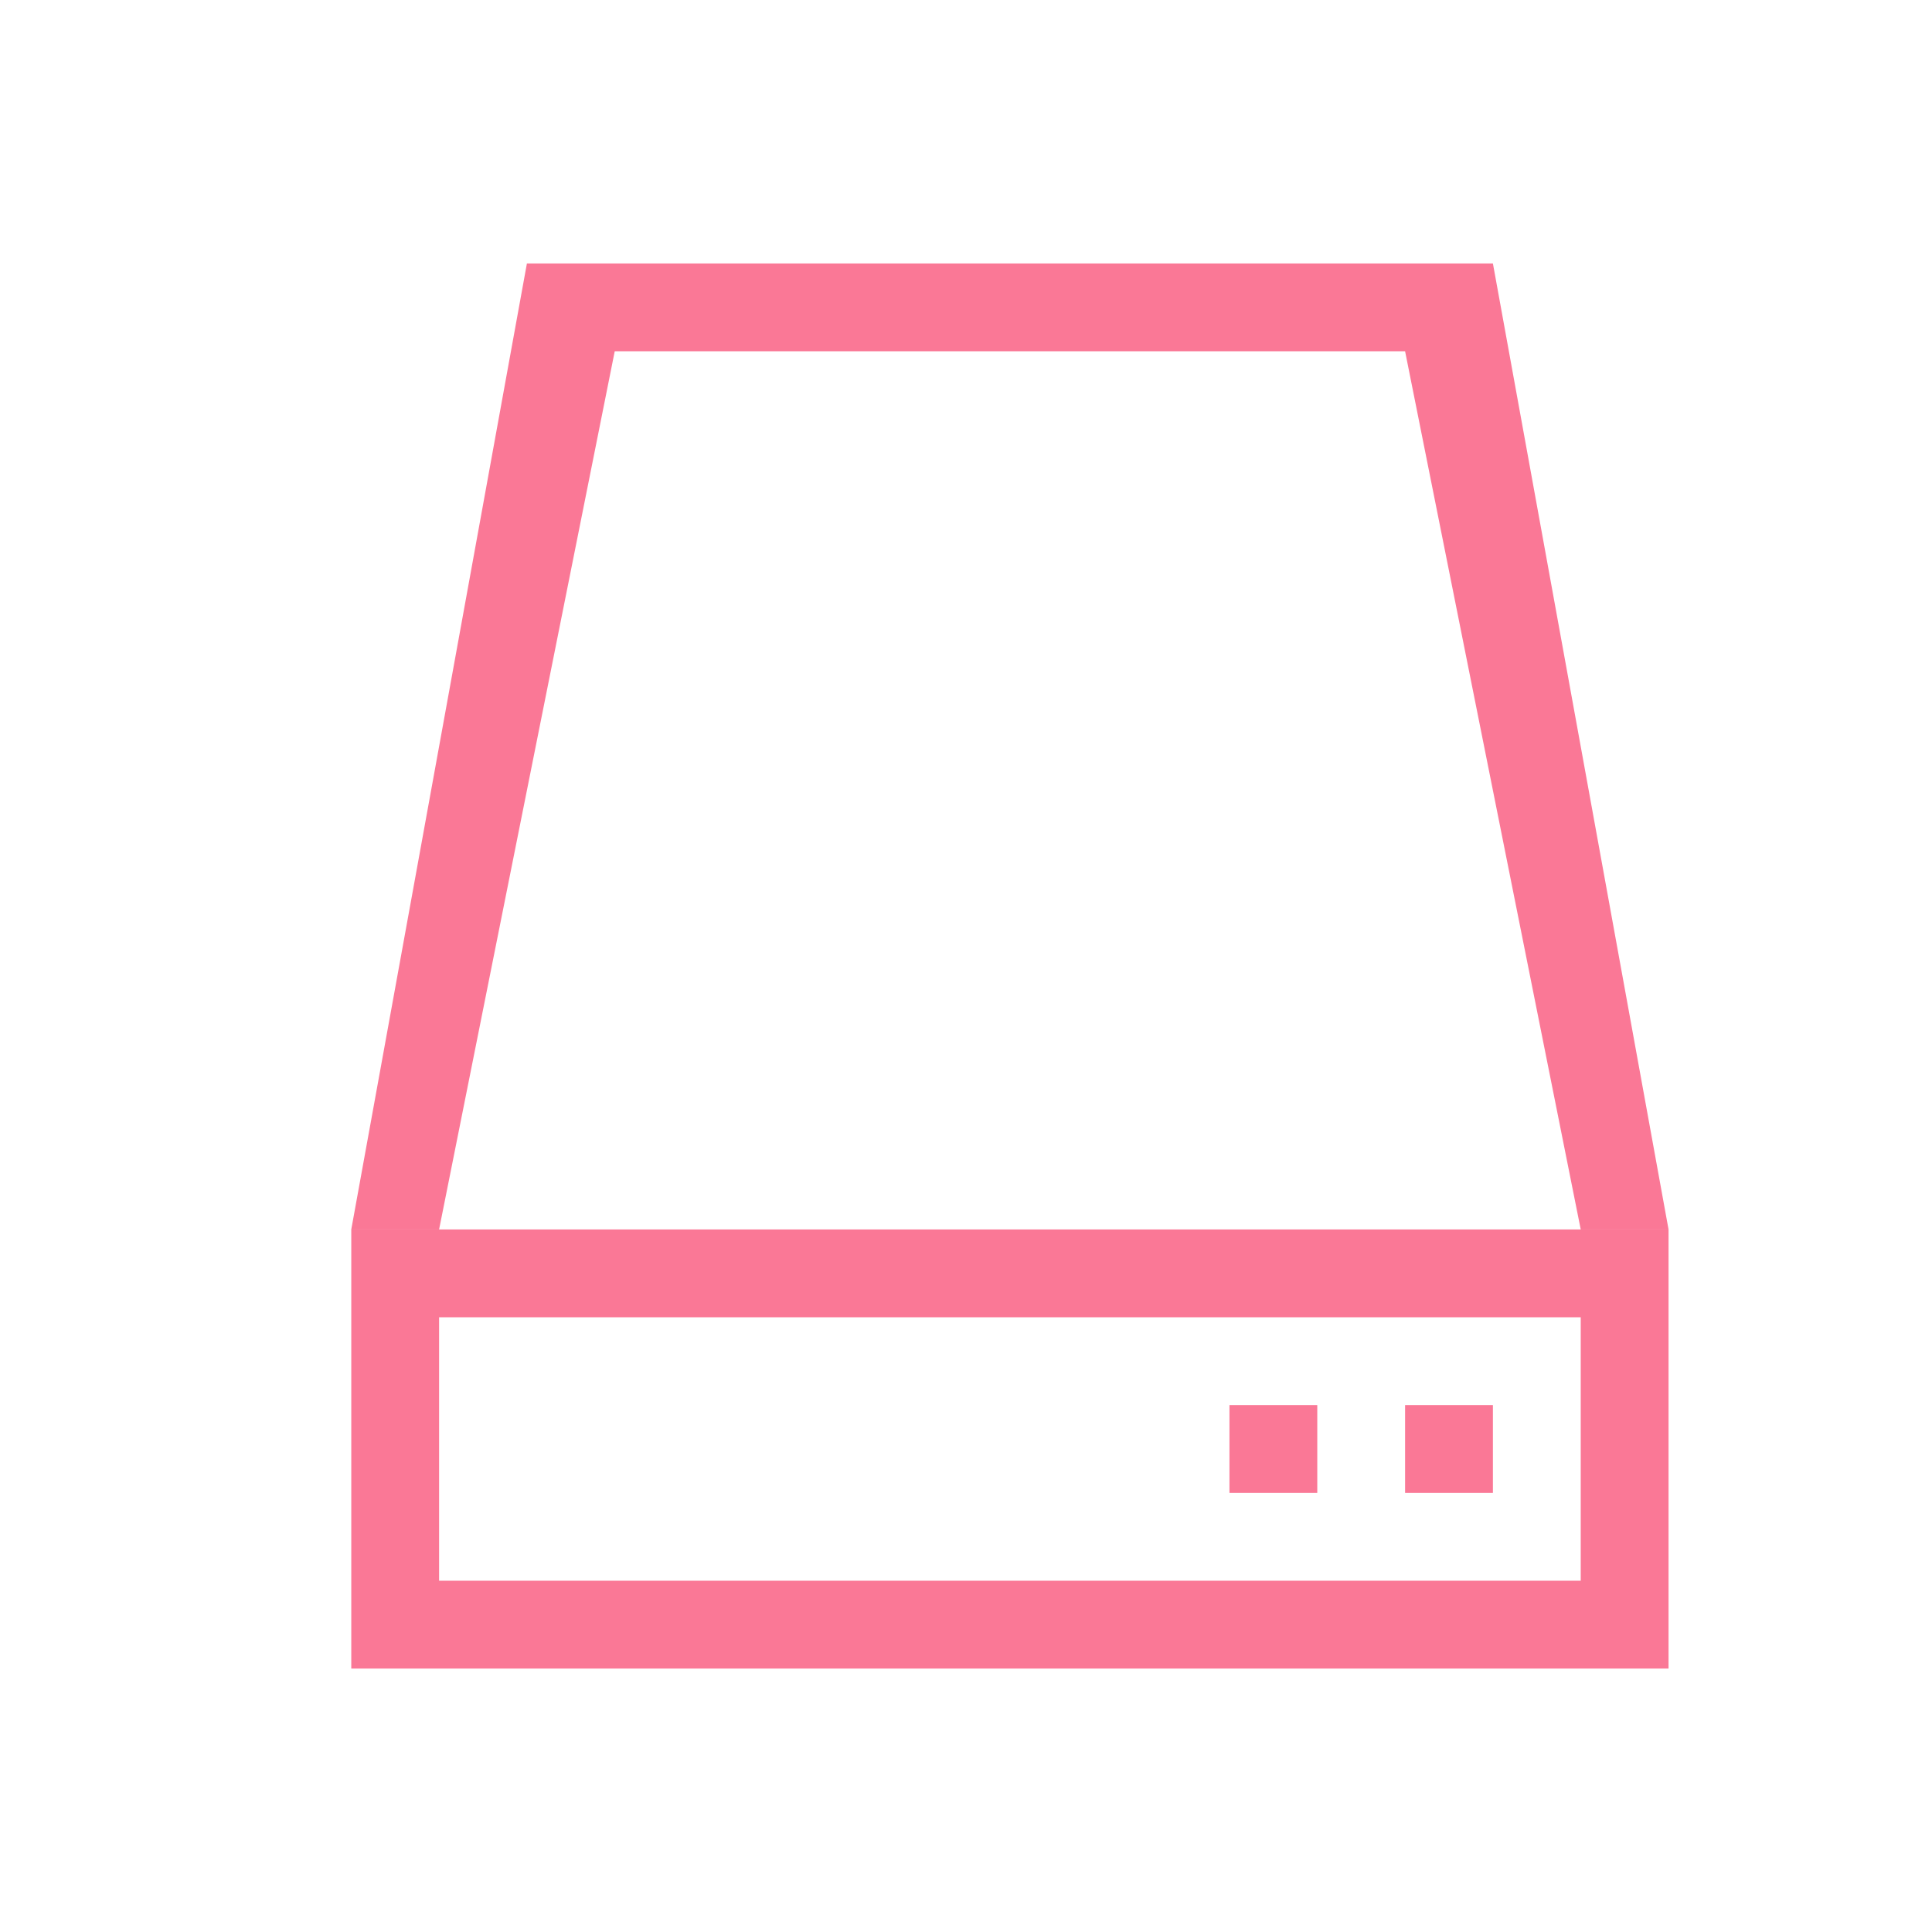
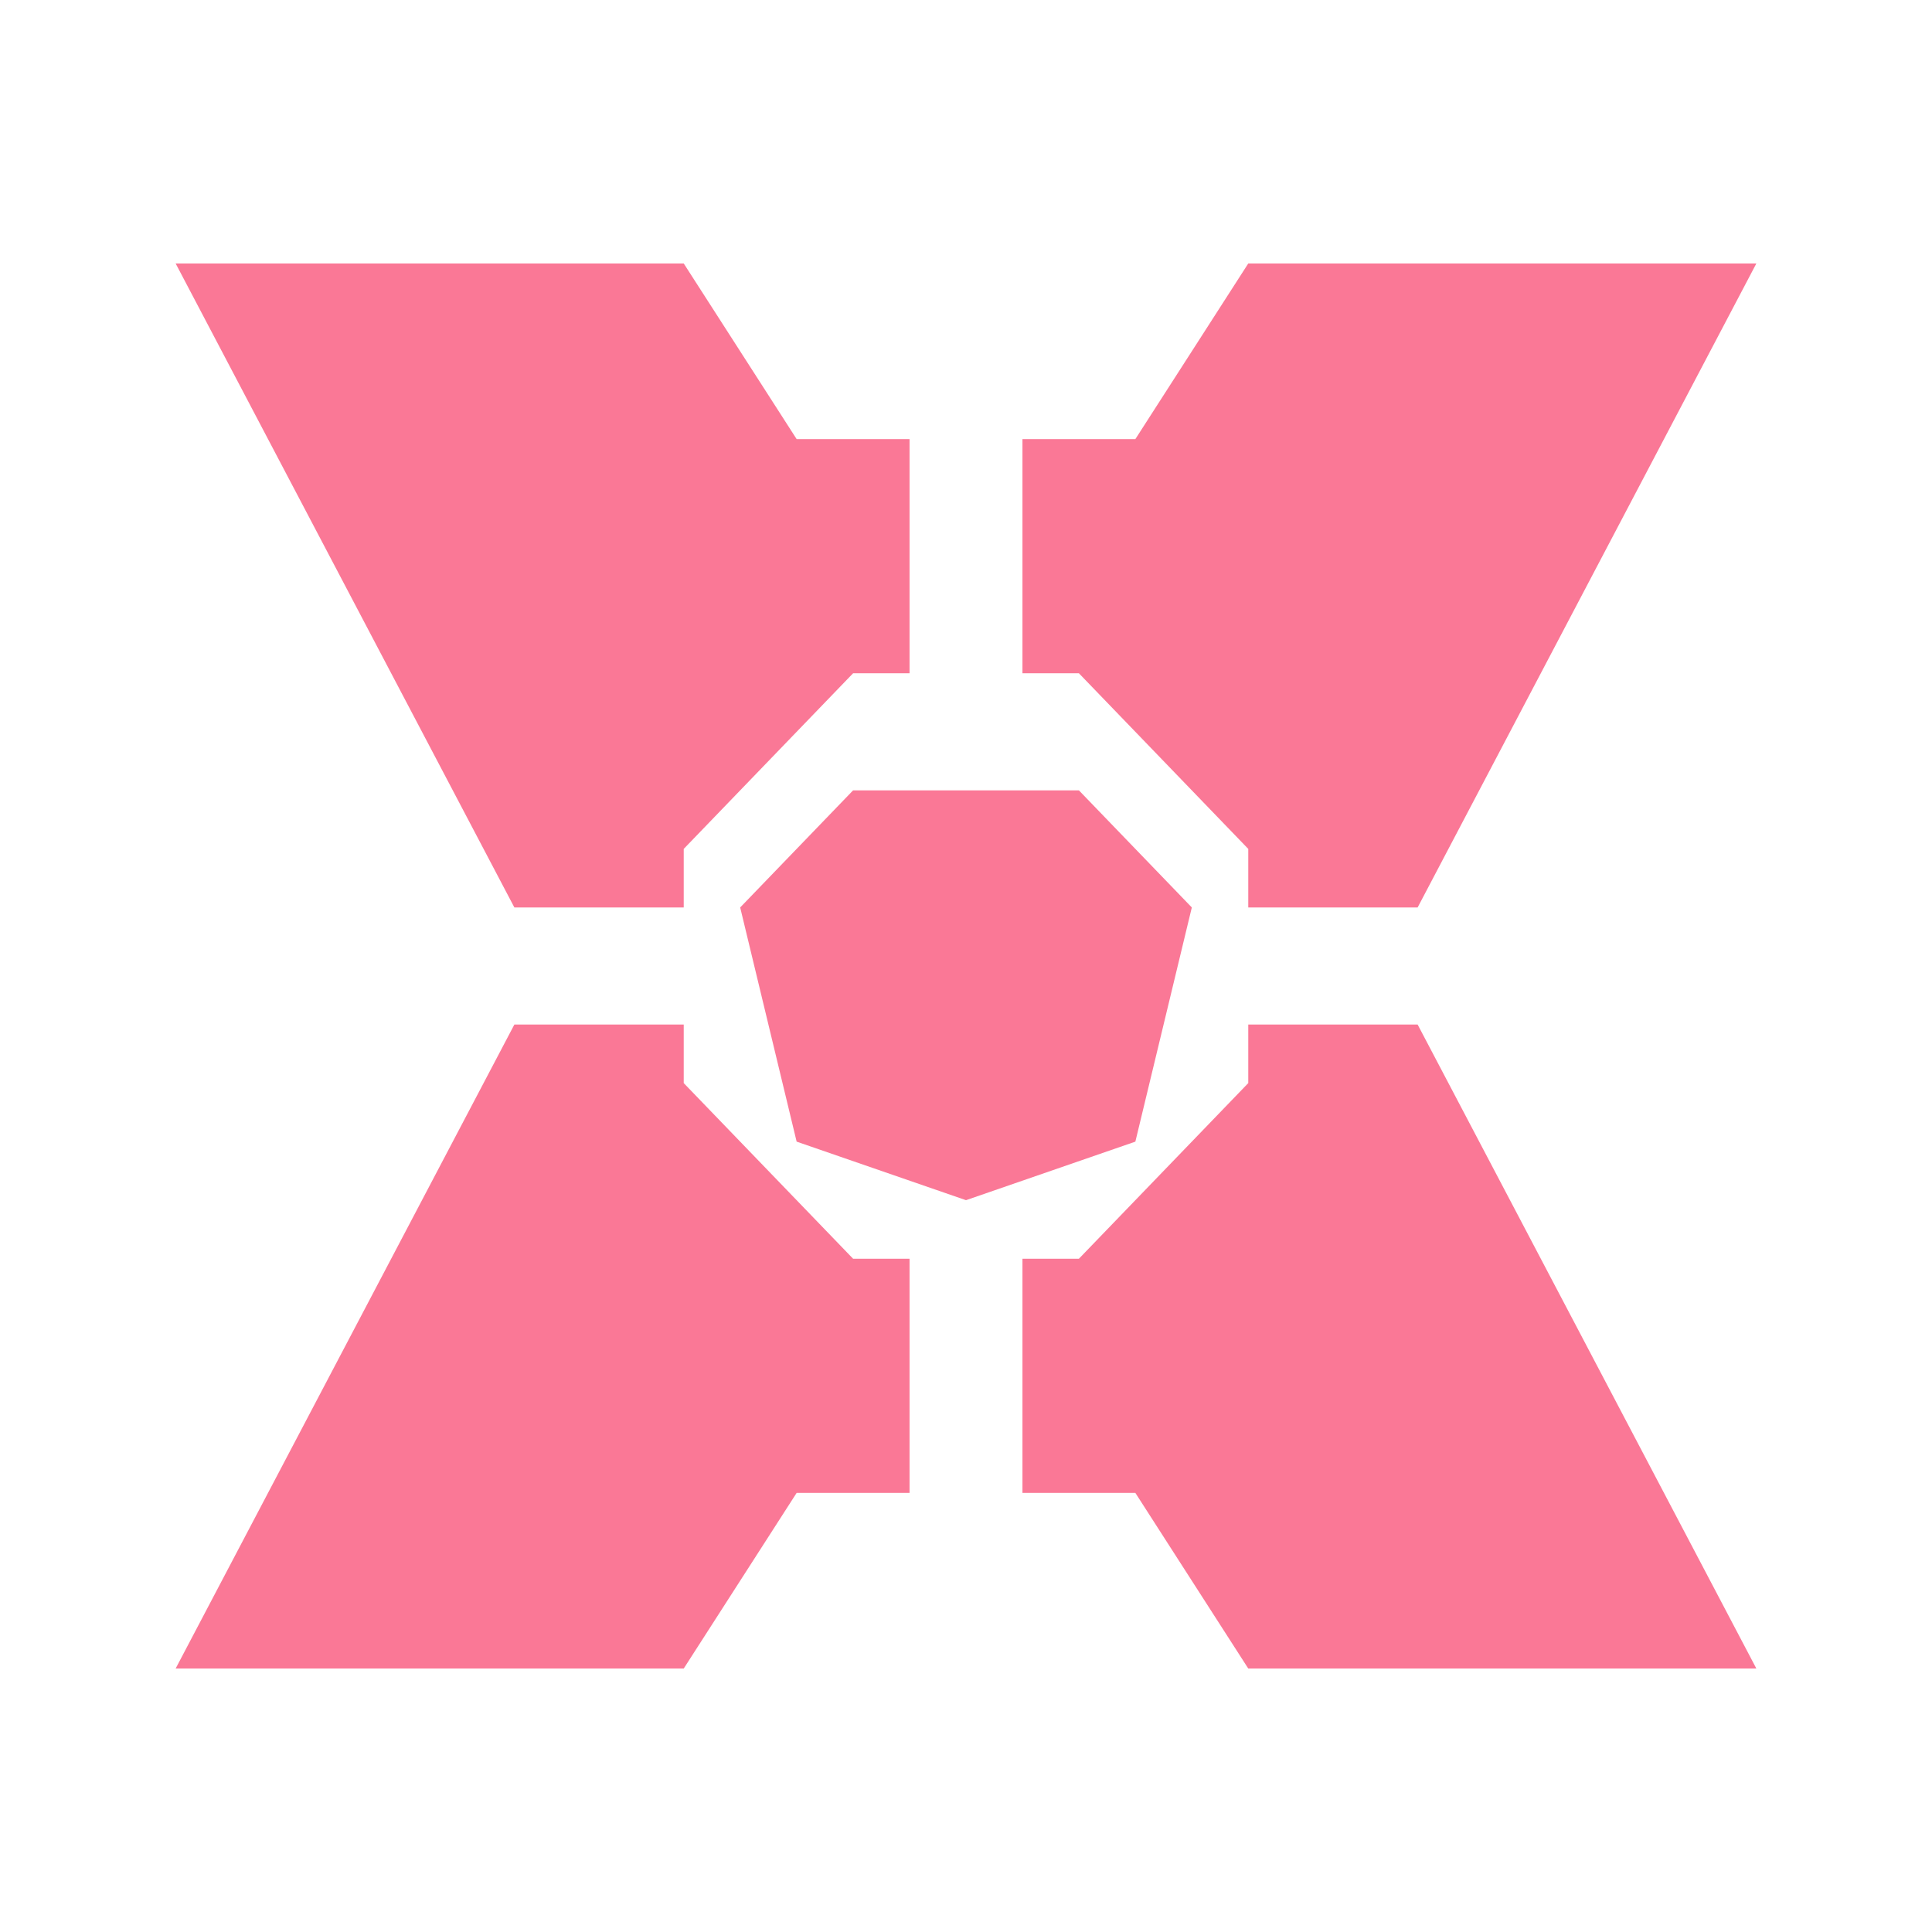
<svg xmlns="http://www.w3.org/2000/svg" width="22" height="22" version="1.1" id="svg21">
  <defs id="defs3">
    <style id="current-color-scheme" type="text/css">.ColorScheme-Text { color:#dedede; } .ColorScheme-Highlight { color:#5294e2; } .ColorScheme-ButtonBackground { color:#dedede; }</style>
  </defs>
  <rect class="ColorScheme-Text" x="-20.43" y="-19.39" width="16" height="16" ry="0" opacity="0" id="rect5" />
  <g id="kdf" transform="translate(26,-10)">
-     <path id="path9-3" d="M -26,10 V 32 H -4 V 10 Z" style="fill:none" />
-     <g id="g978" transform="translate(-33,-33)">
-       <path id="path970" d="m 11,57 v 5 h 15 v -5 z m 1,1 h 13 v 3 H 12 Z" style="opacity:1;fill:#fa7896;fill-opacity:1;stroke:none;stroke-width:2.556;stroke-linecap:round;stroke-linejoin:round;stroke-miterlimit:4;stroke-dasharray:none;stroke-opacity:1" />
-       <path id="path972" d="m 13,46 -2,11 h 1 l 2,-10 h 9 l 2,10 h 1 L 24,46 Z" style="opacity:1;fill:#fa7896;fill-opacity:1;stroke:none;stroke-width:4.099;stroke-linecap:round;stroke-linejoin:round;stroke-miterlimit:4;stroke-dasharray:none;stroke-opacity:1" />
-       <rect ry="0" y="59" x="23" height="1" width="1" id="rect974" style="opacity:1;fill:#fa7896;fill-opacity:1;stroke:none;stroke-width:1.414;stroke-linecap:round;stroke-linejoin:round;stroke-miterlimit:4;stroke-dasharray:none;stroke-opacity:1" />
-       <rect style="opacity:1;fill:#fa7896;fill-opacity:1;stroke:none;stroke-width:1.414;stroke-linecap:round;stroke-linejoin:round;stroke-miterlimit:4;stroke-dasharray:none;stroke-opacity:1" id="rect976" width="1" height="1" x="21" y="59" ry="0" />
+     <path id="path9" d="M -26,10 V 32 H -4 V 10 Z" style="fill:none" />
+     <g id="g921" transform="matrix(0.6428571,0,0,0.6666667,-55.5,11)">
+       <path style="opacity:1;fill:#fa7896;fill-opacity:1;stroke:none;stroke-width:1px;stroke-linecap:butt;stroke-linejoin:miter;stroke-opacity:1" d="m 49,3 h 9 l 2,3 h 2 v 4 h -1 l -3,3 v 1 h -3 z" id="path911" />
+       <path style="opacity:1;fill:#fa7896;fill-opacity:1;stroke:none;stroke-width:1px;stroke-linecap:butt;stroke-linejoin:miter;stroke-opacity:1" d="m 77,3 h -9 l -2,3 h -2 v 4 h 1 l 3,3 v 1 h 3 z" id="path913" />
+       <path style="opacity:1;fill:#fa7896;fill-opacity:1;stroke:none;stroke-width:1px;stroke-linecap:butt;stroke-linejoin:miter;stroke-opacity:1" d="m 49,27 h 9 l 2,-3 h 2 v -4 h -1 l -3,-3 v -1 h -3 z" id="path915" />
+       <path style="opacity:1;fill:#fa7896;fill-opacity:1;stroke:none;stroke-width:1px;stroke-linecap:butt;stroke-linejoin:miter;stroke-opacity:1" d="m 77,27 h -9 l -2,-3 h -2 v -4 h 1 l 3,-3 v -1 h 3 z" id="path917" />
+       <path style="fill:#fa7896;fill-opacity:1;stroke:none;stroke-width:1px;stroke-linecap:butt;stroke-linejoin:miter;stroke-opacity:1" d="m 61,12 h 4 l 2,2 -1,4 -3,1 -3,-1 -1,-4 z" id="path919" />
    </g>
  </g>
  <g id="16-16-kdf" transform="translate(26,-10)">
-     <path id="path17" d="m -42,16 v 16 h 16 V 16 Z" style="fill:none" />
-     <g transform="translate(-54,-32)" id="g996">
-       <path style="opacity:1;fill:#fa7896;fill-opacity:1;stroke:none;stroke-width:2.556;stroke-linecap:round;stroke-linejoin:round;stroke-miterlimit:4;stroke-dasharray:none;stroke-opacity:1" d="m 13,57 v 5 h 13 v -5 z m 1,1 h 11 v 3 H 14 Z" id="path988" />
-       <path style="opacity:1;fill:#fa7896;fill-opacity:1;stroke:none;stroke-width:4.099;stroke-linecap:round;stroke-linejoin:round;stroke-miterlimit:4;stroke-dasharray:none;stroke-opacity:1" d="m 15,49 -2,8 h 1 l 2,-7 h 7 l 2,7 h 1 l -2,-8 z" id="path990" />
-       <rect style="opacity:1;fill:#fa7896;fill-opacity:1;stroke:none;stroke-width:1.414;stroke-linecap:round;stroke-linejoin:round;stroke-miterlimit:4;stroke-dasharray:none;stroke-opacity:1" id="rect992" width="1" height="1" x="23" y="59" ry="0" />
-       <rect ry="0" y="59" x="21" height="1" width="1" id="rect994" style="opacity:1;fill:#fa7896;fill-opacity:1;stroke:none;stroke-width:1.414;stroke-linecap:round;stroke-linejoin:round;stroke-miterlimit:4;stroke-dasharray:none;stroke-opacity:1" />
+     <path id="path17-3" d="m -42,16 v 16 h 16 V 16 Z" style="fill:none" />
+     <g id="g959" transform="matrix(0.5,0,0,0.5,-65.5,16.5)">
+       <path style="opacity:1;fill:#fa7896;fill-opacity:1;stroke:none;stroke-width:1px;stroke-linecap:butt;stroke-linejoin:miter;stroke-opacity:1" d="m 49,3 h 9 l 2,3 h 2 v 4 h -1 l -3,3 v 1 h -3 z" id="path949" />
+       <path style="opacity:1;fill:#fa7896;fill-opacity:1;stroke:none;stroke-width:1px;stroke-linecap:butt;stroke-linejoin:miter;stroke-opacity:1" d="m 77,3 h -9 l -2,3 h -2 v 4 h 1 l 3,3 v 1 h 3 z" id="path951" />
+       <path style="opacity:1;fill:#fa7896;fill-opacity:1;stroke:none;stroke-width:1px;stroke-linecap:butt;stroke-linejoin:miter;stroke-opacity:1" d="m 49,27 h 9 l 2,-3 h 2 v -4 h -1 l -3,-3 v -1 h -3 z" id="path953" />
+       <path style="opacity:1;fill:#fa7896;fill-opacity:1;stroke:none;stroke-width:1px;stroke-linecap:butt;stroke-linejoin:miter;stroke-opacity:1" d="m 77,27 h -9 l -2,-3 h -2 v -4 h 1 l 3,-3 v -1 h 3 z" id="path955" />
+       <path style="fill:#fa7896;fill-opacity:1;stroke:none;stroke-width:1px;stroke-linecap:butt;stroke-linejoin:miter;stroke-opacity:1" d="m 61,12 h 4 l 2,2 -1,4 -3,1 -3,-1 -1,-4 z" id="path957" />
    </g>
  </g>
</svg>
